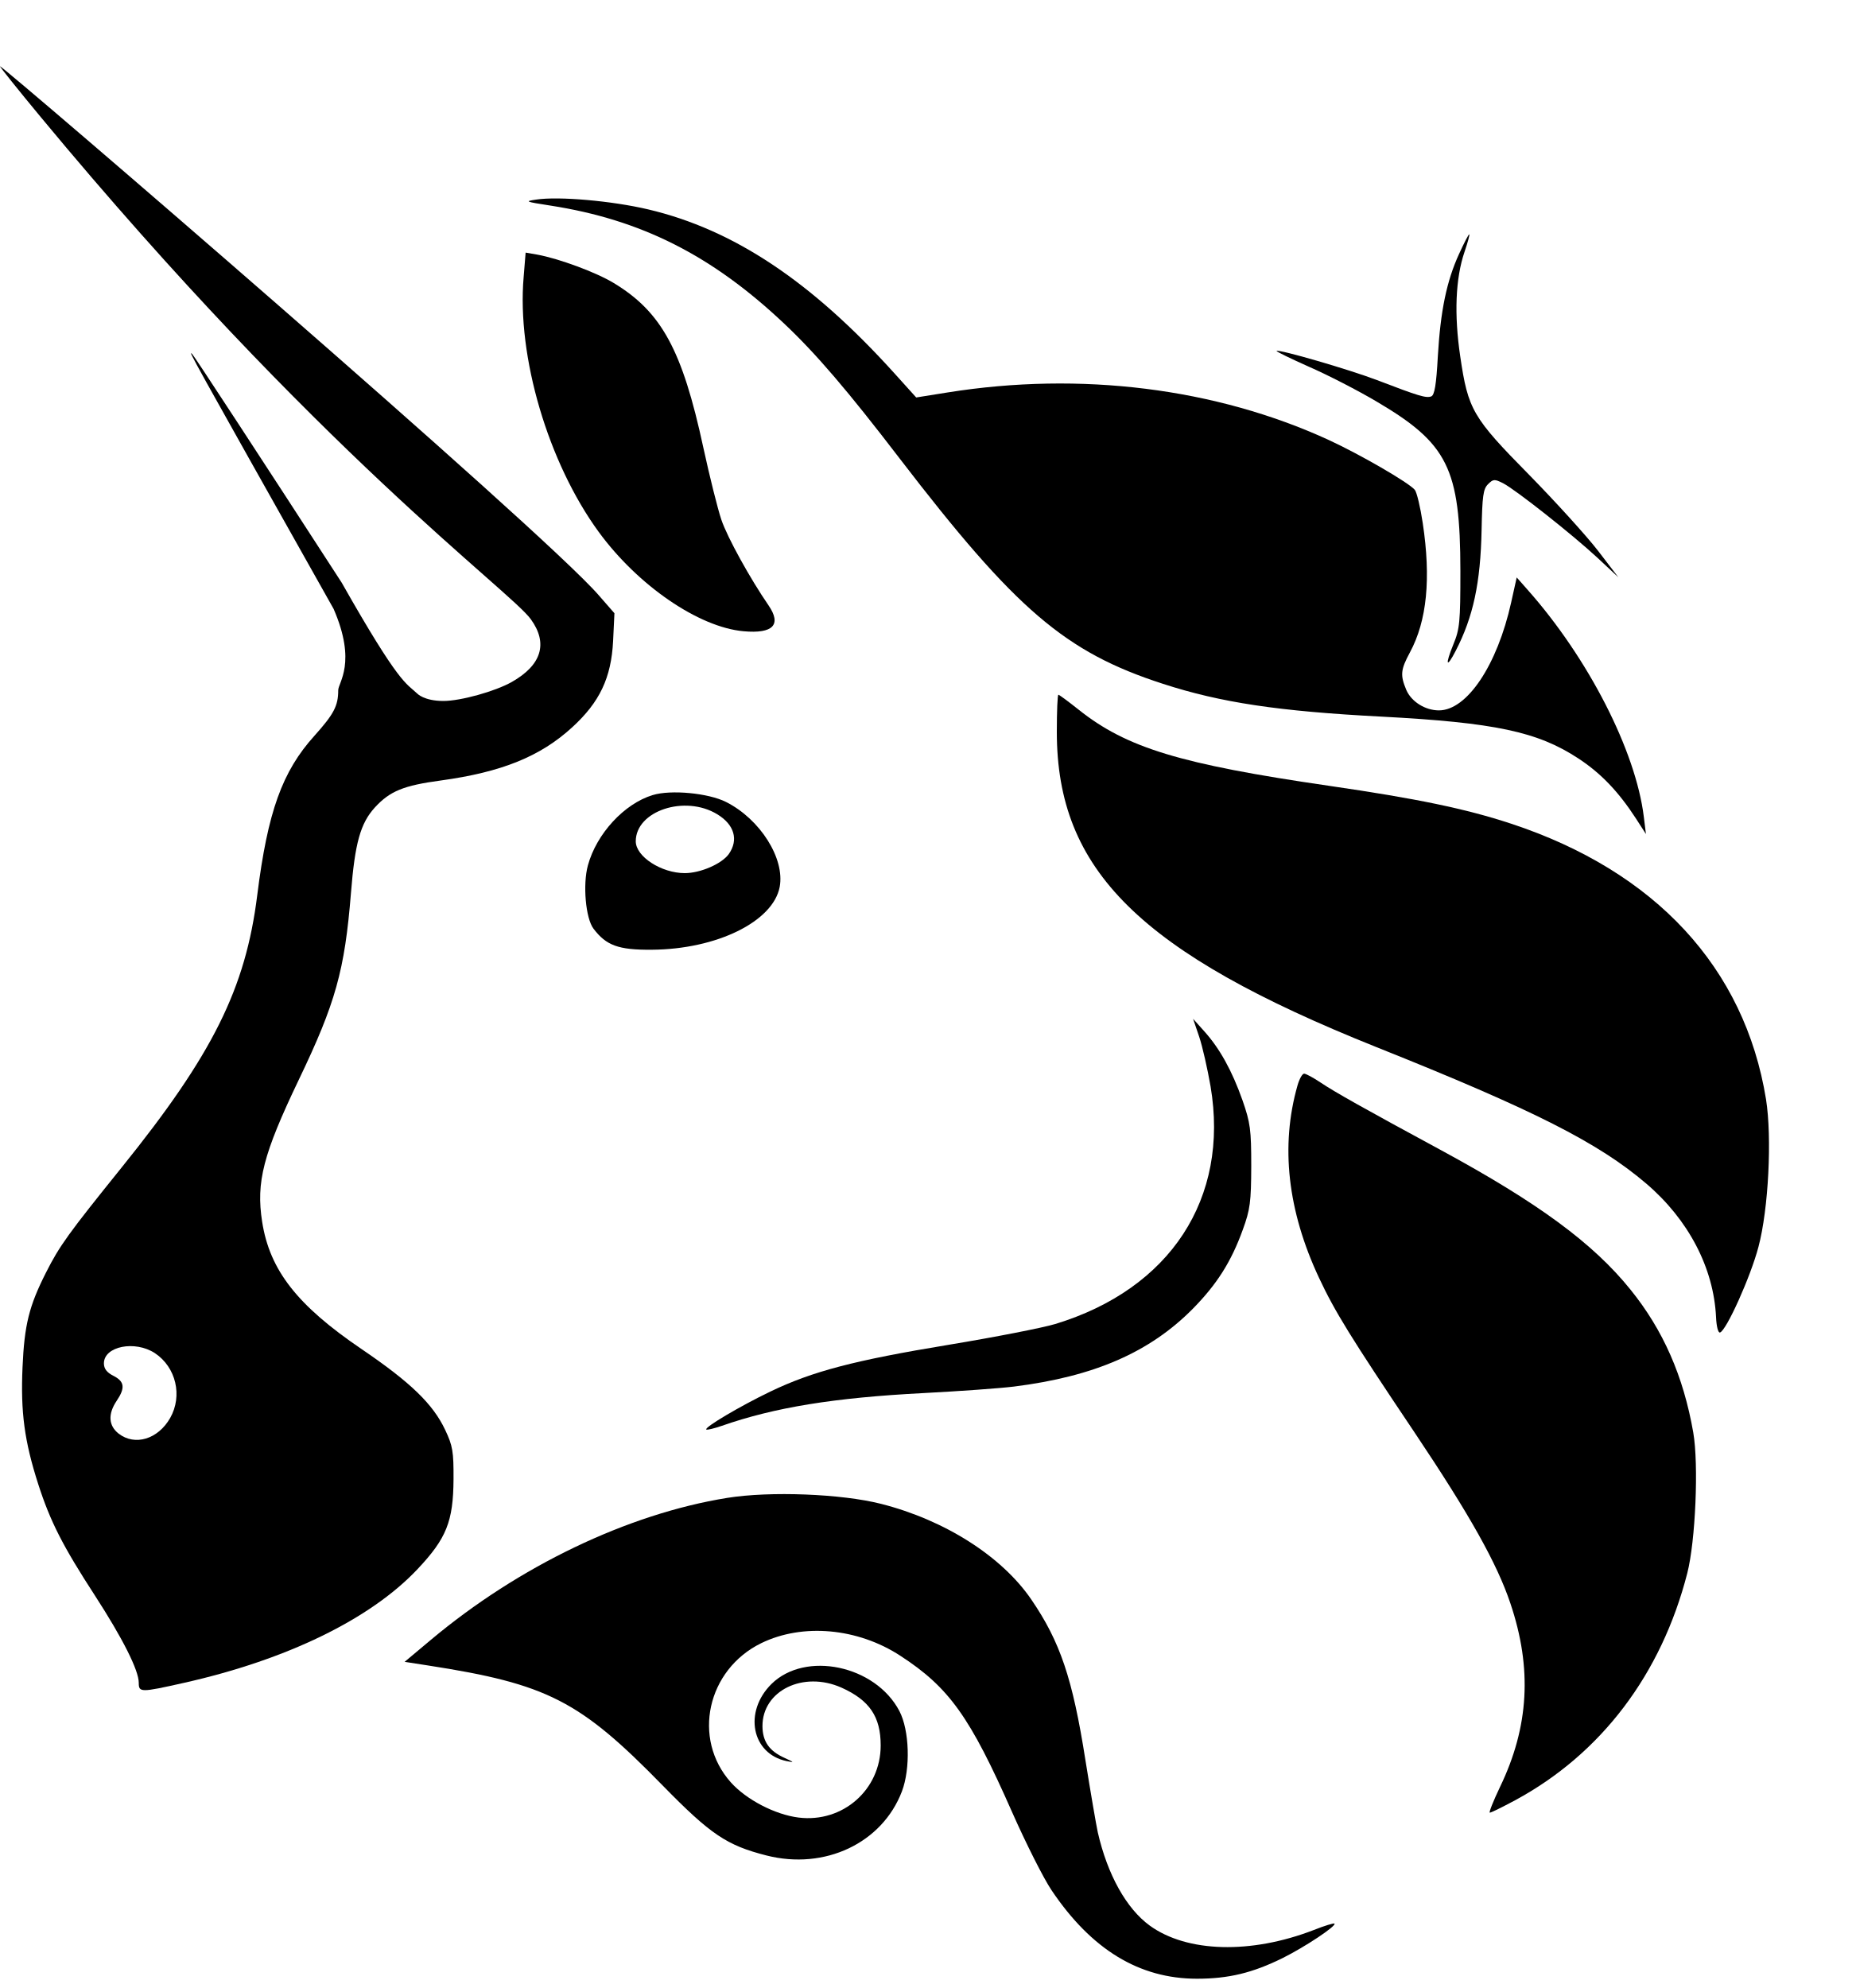
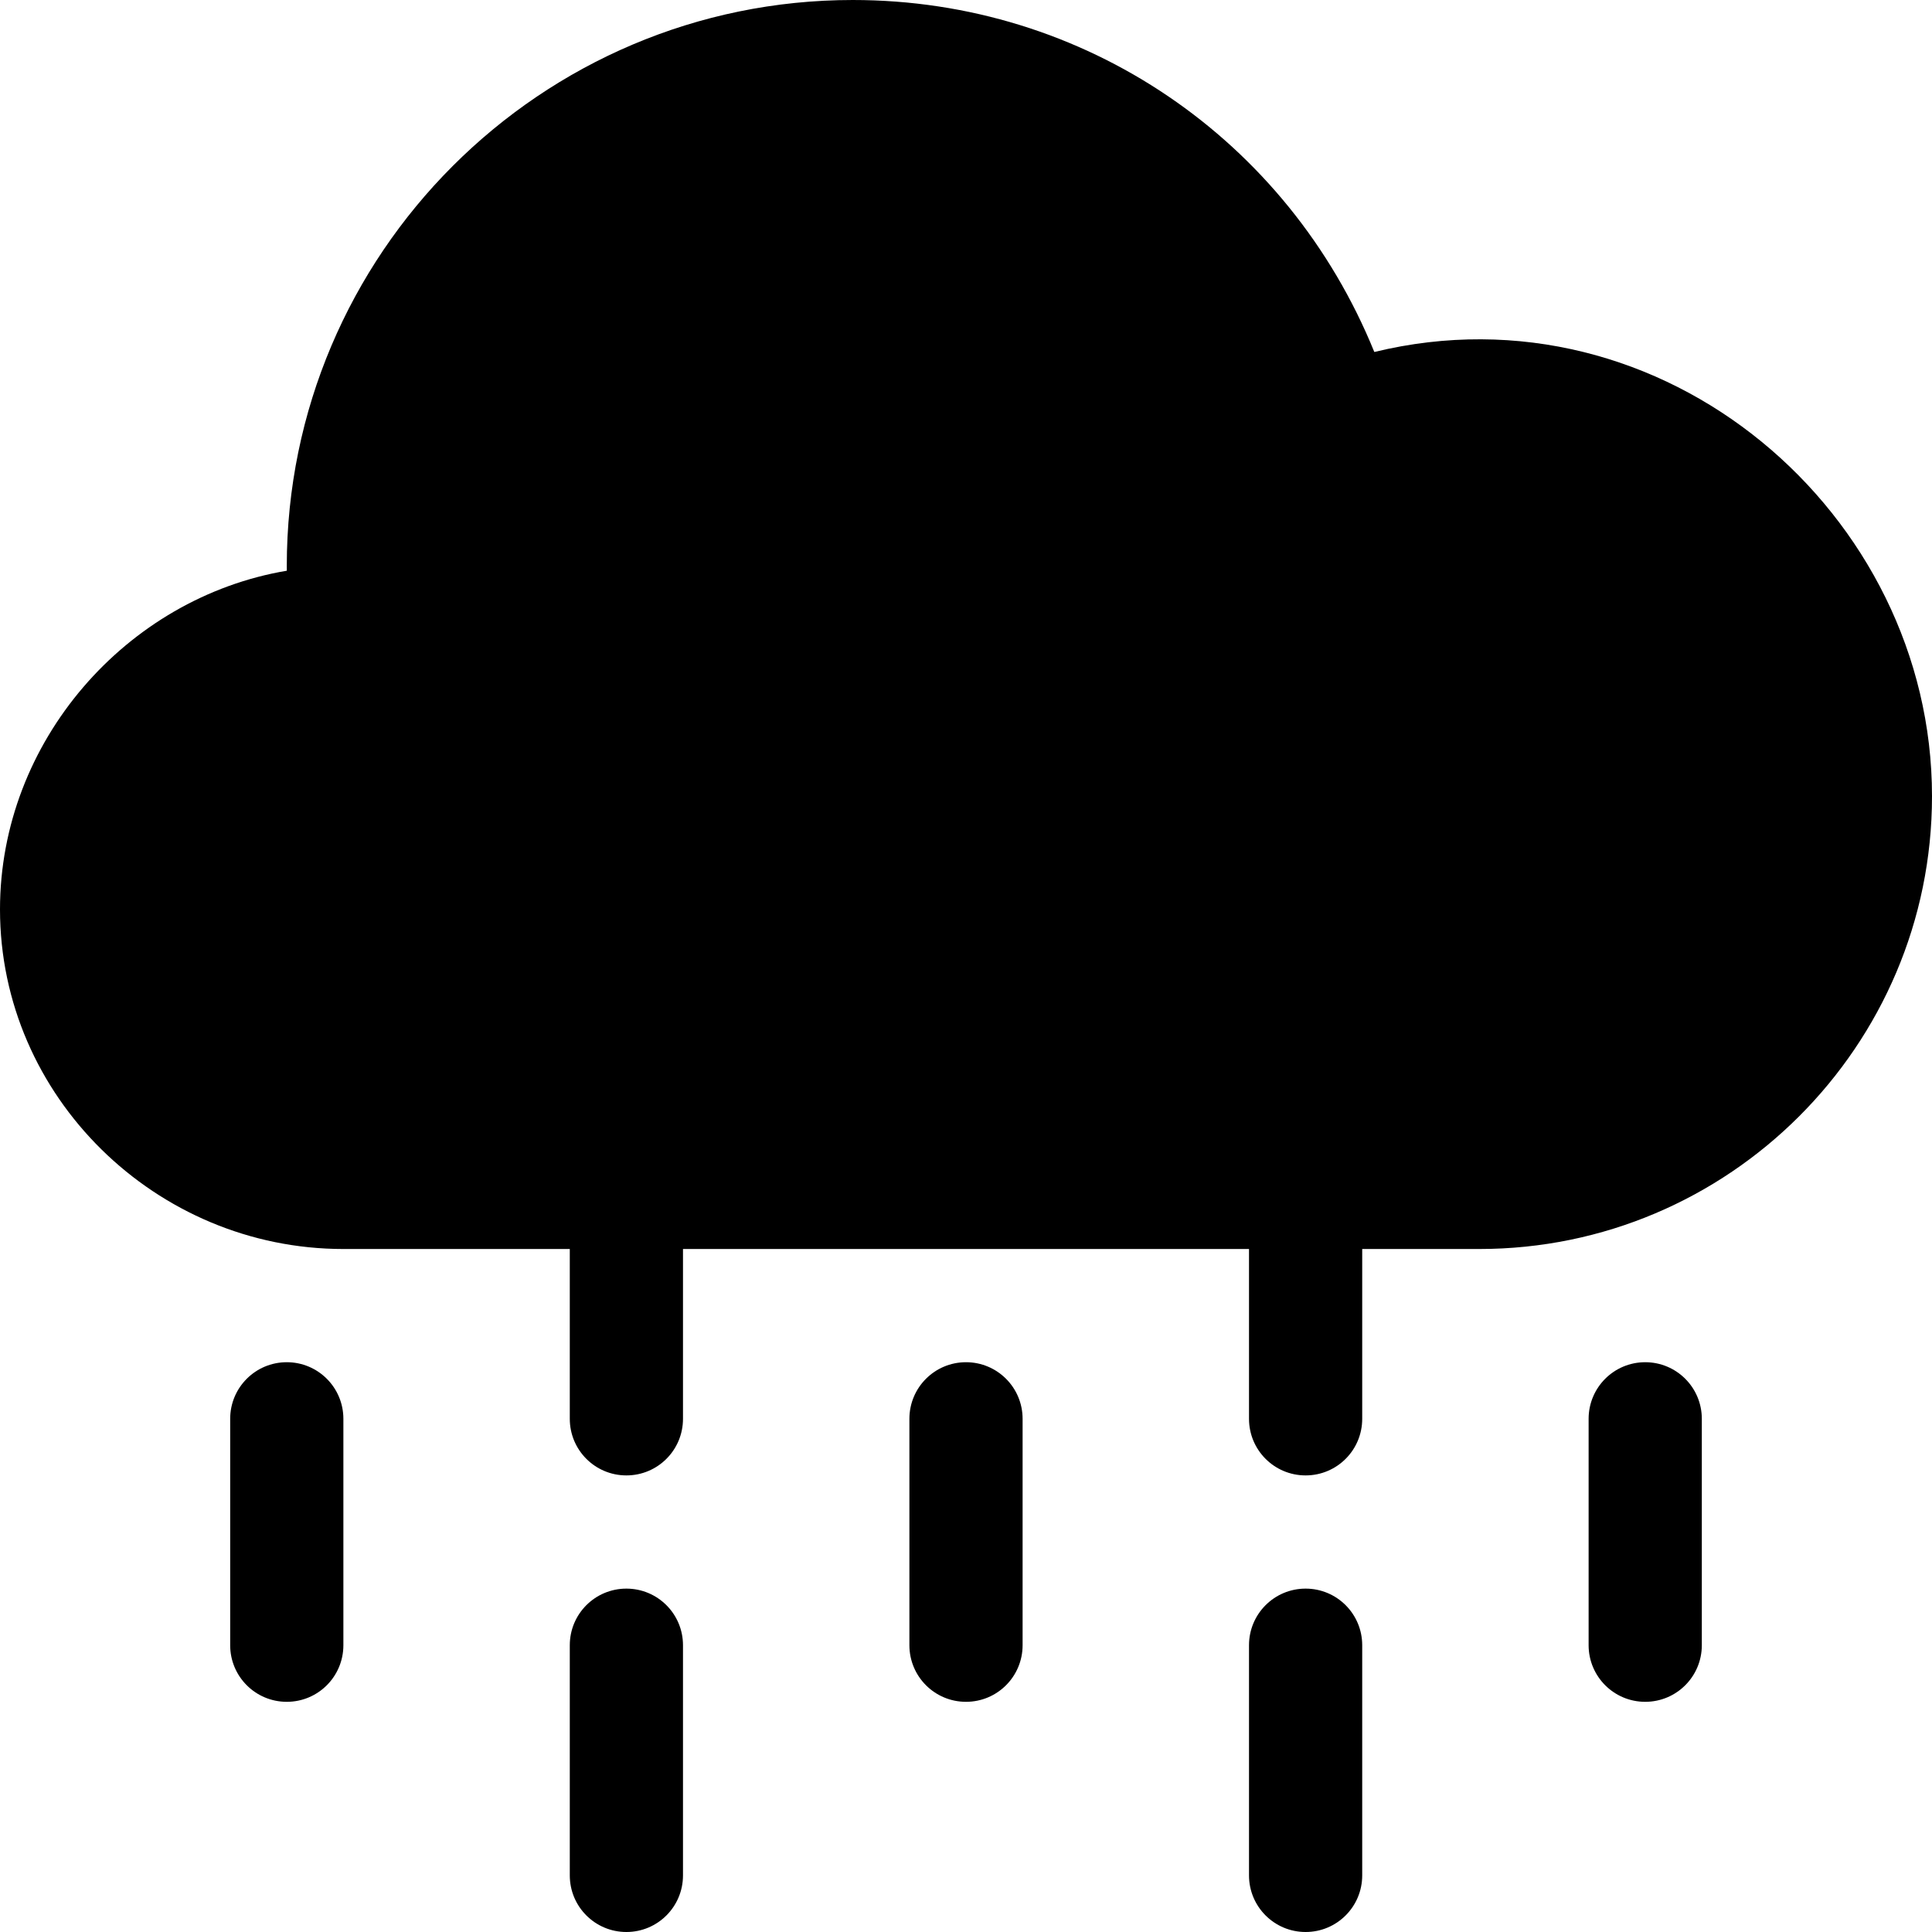
- <svg xmlns="http://www.w3.org/2000/svg" width="14" height="15" viewBox="0 0 14 15" fill="none">
-   <g style="mix-blend-mode:darken">
-     <path d="M4.152 1.551C3.964 1.522 3.956 1.519 4.045 1.506C4.214 1.48 4.615 1.515 4.891 1.58C5.535 1.732 6.121 2.122 6.747 2.815L6.913 2.999L7.151 2.961C8.153 2.801 9.172 2.928 10.024 3.319C10.259 3.427 10.629 3.641 10.675 3.696C10.69 3.714 10.717 3.827 10.735 3.947C10.798 4.365 10.767 4.684 10.638 4.923C10.568 5.053 10.564 5.094 10.611 5.206C10.649 5.294 10.753 5.36 10.857 5.36C11.069 5.36 11.297 5.019 11.402 4.546L11.444 4.357L11.527 4.451C11.983 4.965 12.342 5.665 12.403 6.163L12.419 6.293L12.343 6.175C12.211 5.972 12.078 5.833 11.908 5.722C11.602 5.521 11.279 5.452 10.422 5.407C9.648 5.367 9.21 5.301 8.776 5.16C8.037 4.921 7.665 4.602 6.787 3.458C6.397 2.949 6.157 2.668 5.917 2.442C5.372 1.927 4.837 1.657 4.152 1.551Z" fill="black" />
-     <path d="M10.849 2.686C10.869 2.346 10.915 2.121 11.009 1.916C11.046 1.835 11.08 1.768 11.086 1.768C11.091 1.768 11.075 1.828 11.05 1.901C10.982 2.101 10.971 2.373 11.018 2.69C11.077 3.092 11.111 3.15 11.539 3.584C11.739 3.788 11.972 4.045 12.057 4.155L12.211 4.356L12.057 4.212C11.869 4.037 11.436 3.695 11.341 3.646C11.277 3.614 11.267 3.614 11.228 3.653C11.191 3.689 11.184 3.743 11.179 3.999C11.171 4.398 11.116 4.654 10.984 4.91C10.913 5.048 10.902 5.019 10.966 4.862C11.014 4.746 11.019 4.694 11.019 4.308C11.018 3.533 10.925 3.346 10.382 3.027C10.245 2.946 10.018 2.829 9.878 2.768C9.739 2.706 9.628 2.652 9.632 2.648C9.647 2.633 10.177 2.787 10.39 2.868C10.708 2.99 10.76 3.005 10.799 2.991C10.824 2.981 10.837 2.906 10.849 2.686Z" fill="black" />
-     <path d="M4.517 4.013C4.136 3.491 3.899 2.69 3.951 2.091L3.966 1.906L4.053 1.921C4.217 1.951 4.498 2.055 4.63 2.135C4.991 2.353 5.148 2.64 5.307 3.378C5.354 3.594 5.415 3.839 5.443 3.922C5.488 4.055 5.66 4.366 5.799 4.568C5.899 4.714 5.833 4.783 5.611 4.763C5.272 4.733 4.813 4.418 4.517 4.013Z" fill="black" />
-     <path d="M10.386 7.901C8.602 7.187 7.974 6.567 7.974 5.522C7.974 5.368 7.979 5.242 7.986 5.242C7.992 5.242 8.061 5.293 8.139 5.355C8.501 5.643 8.906 5.766 10.027 5.929C10.688 6.025 11.059 6.102 11.402 6.215C12.49 6.574 13.164 7.302 13.325 8.294C13.371 8.583 13.344 9.123 13.268 9.408C13.209 9.633 13.026 10.039 12.978 10.054C12.964 10.059 12.951 10.008 12.948 9.938C12.93 9.566 12.74 9.203 12.422 8.931C12.06 8.622 11.575 8.376 10.386 7.901Z" fill="black" />
-     <path d="M9.134 8.197C9.111 8.065 9.073 7.896 9.048 7.822L9.002 7.687L9.087 7.782C9.204 7.912 9.296 8.079 9.375 8.302C9.434 8.472 9.441 8.522 9.441 8.798C9.44 9.069 9.433 9.126 9.377 9.279C9.29 9.52 9.182 9.69 9.001 9.874C8.675 10.204 8.256 10.386 7.651 10.462C7.546 10.475 7.24 10.497 6.971 10.511C6.292 10.546 5.845 10.619 5.444 10.759C5.386 10.779 5.335 10.791 5.329 10.786C5.313 10.77 5.587 10.608 5.812 10.5C6.13 10.347 6.447 10.264 7.157 10.147C7.508 10.089 7.87 10.018 7.962 9.99C8.83 9.726 9.277 9.043 9.134 8.197Z" fill="black" />
-     <path d="M9.952 9.641C9.715 9.135 9.66 8.646 9.79 8.19C9.804 8.141 9.826 8.101 9.84 8.101C9.853 8.101 9.909 8.131 9.964 8.168C10.073 8.241 10.292 8.364 10.876 8.68C11.604 9.075 12.02 9.38 12.302 9.73C12.549 10.035 12.702 10.384 12.776 10.808C12.818 11.049 12.793 11.628 12.731 11.87C12.535 12.634 12.08 13.234 11.431 13.584C11.336 13.635 11.251 13.677 11.241 13.677C11.232 13.678 11.267 13.59 11.318 13.483C11.537 13.029 11.562 12.588 11.396 12.097C11.295 11.796 11.089 11.429 10.673 10.808C10.189 10.087 10.071 9.895 9.952 9.641Z" fill="black" />
-     <path d="M3.25 12.374C3.913 11.818 4.736 11.423 5.487 11.302C5.81 11.25 6.349 11.271 6.648 11.347C7.128 11.469 7.558 11.742 7.781 12.068C7.999 12.387 8.093 12.664 8.19 13.282C8.229 13.525 8.271 13.77 8.283 13.825C8.356 14.145 8.499 14.401 8.675 14.529C8.956 14.733 9.439 14.746 9.914 14.562C9.994 14.53 10.064 14.509 10.069 14.514C10.086 14.531 9.847 14.69 9.678 14.774C9.451 14.886 9.271 14.93 9.031 14.93C8.596 14.93 8.235 14.71 7.934 14.262C7.874 14.173 7.741 13.909 7.637 13.674C7.319 12.953 7.162 12.733 6.793 12.493C6.471 12.283 6.056 12.246 5.744 12.398C5.335 12.598 5.22 13.118 5.514 13.448C5.631 13.579 5.848 13.692 6.026 13.714C6.359 13.755 6.645 13.504 6.645 13.17C6.645 12.953 6.561 12.829 6.35 12.734C6.061 12.605 5.752 12.756 5.753 13.025C5.754 13.14 5.804 13.212 5.92 13.264C5.994 13.298 5.996 13.3 5.935 13.288C5.671 13.233 5.609 12.916 5.821 12.706C6.077 12.454 6.605 12.565 6.786 12.91C6.862 13.055 6.871 13.343 6.805 13.517C6.656 13.907 6.223 14.112 5.783 14C5.484 13.924 5.362 13.842 5.001 13.473C4.374 12.831 4.131 12.706 3.227 12.566L3.053 12.539L3.25 12.374Z" fill="black" />
-     <path fill-rule="evenodd" clip-rule="evenodd" d="M0.308 0.884C2.402 3.41 3.845 4.452 4.005 4.672C4.137 4.854 4.087 5.018 3.861 5.146C3.735 5.217 3.475 5.289 3.346 5.289C3.199 5.289 3.148 5.233 3.148 5.233C3.063 5.153 3.015 5.167 2.578 4.396C1.972 3.46 1.464 2.684 1.45 2.671C1.418 2.641 1.419 2.642 2.517 4.594C2.694 5.001 2.552 5.15 2.552 5.208C2.552 5.326 2.519 5.388 2.373 5.551C2.129 5.821 2.02 6.125 1.941 6.754C1.853 7.459 1.605 7.957 0.917 8.81C0.515 9.309 0.449 9.4 0.347 9.602C0.219 9.855 0.184 9.997 0.17 10.316C0.155 10.655 0.184 10.873 0.288 11.197C0.379 11.48 0.474 11.666 0.717 12.04C0.926 12.363 1.047 12.603 1.047 12.697C1.047 12.771 1.061 12.771 1.386 12.698C2.163 12.524 2.794 12.217 3.149 11.841C3.369 11.608 3.42 11.48 3.422 11.161C3.423 10.953 3.416 10.909 3.359 10.789C3.267 10.594 3.099 10.431 2.728 10.179C2.243 9.85 2.035 9.584 1.978 9.219C1.931 8.919 1.986 8.708 2.254 8.148C2.532 7.569 2.601 7.322 2.648 6.739C2.678 6.362 2.719 6.213 2.828 6.093C2.942 5.969 3.044 5.927 3.326 5.889C3.785 5.826 4.077 5.708 4.317 5.488C4.525 5.298 4.612 5.114 4.626 4.837L4.636 4.627L4.519 4.493C4.098 4.004 0.026 0.5 0 0.5C-0.005 0.5 0.133 0.673 0.308 0.884ZM1.284 10.699C1.379 10.531 1.328 10.316 1.169 10.21C1.018 10.111 0.784 10.158 0.784 10.287C0.784 10.327 0.806 10.356 0.856 10.381C0.94 10.424 0.946 10.472 0.88 10.57C0.813 10.67 0.819 10.757 0.895 10.817C1.018 10.912 1.192 10.86 1.284 10.699Z" fill="black" />
-     <path fill-rule="evenodd" clip-rule="evenodd" d="M4.925 5.999C4.71 6.064 4.501 6.291 4.436 6.529C4.396 6.674 4.419 6.929 4.478 7.007C4.574 7.134 4.666 7.168 4.917 7.166C5.407 7.163 5.833 6.954 5.883 6.692C5.923 6.478 5.736 6.181 5.478 6.051C5.345 5.984 5.062 5.957 4.925 5.999ZM5.499 6.444C5.574 6.337 5.541 6.222 5.412 6.144C5.168 5.995 4.797 6.118 4.797 6.348C4.797 6.463 4.99 6.588 5.167 6.588C5.285 6.588 5.446 6.518 5.499 6.444Z" fill="black" />
+ <svg xmlns="http://www.w3.org/2000/svg" version="1.1" id="Capa_1" x="0px" y="0px" viewBox="0 0 512 512" style="enable-background:new 0 0 512 512;" xml:space="preserve">
+   <g>
+     <g>
+       <path d="M364.208,93.281C341.298,36.914,287.479,0,226,0C143.295,0,76,67.295,76,150c0,0.41,0,0.835,0.015,1.245    C33.49,158.408,0,196.483,0,241c0,49.629,41.371,90,91,90h60v45c0,8.291,6.709,15,15,15s15-6.709,15-15v-45h150v45    c0,8.291,6.709,15,15,15c8.291,0,15-6.709,15-15v-45h31c66.167,0,120-53.833,120-120C512,136.029,440.79,74.663,364.208,93.281z" />
+     </g>
  </g>
+   <g>
+     <g>
+       <path d="M76,361c-8.291,0-15,6.709-15,15v60c0,8.291,6.709,15,15,15s15-6.709,15-15v-60C91,367.709,84.291,361,76,361z" />
+     </g>
+   </g>
+   <g>
+     <g>
+       <path d="M166,421c-8.291,0-15,6.709-15,15v61c0,8.291,6.709,15,15,15s15-6.709,15-15v-61C181,427.709,174.291,421,166,421z" />
+     </g>
+   </g>
+   <g>
+     <g>
+       <path d="M256,361c-8.291,0-15,6.709-15,15v60c0,8.291,6.709,15,15,15s15-6.709,15-15v-60C271,367.709,264.291,361,256,361z" />
+     </g>
+   </g>
+   <g>
+     <g>
+       <path d="M346,421c-8.291,0-15,6.709-15,15v61c0,8.291,6.709,15,15,15c8.291,0,15-6.709,15-15v-61C361,427.709,354.291,421,346,421    z" />
+     </g>
+   </g>
+   <g>
+     <g>
+       <path d="M436,361c-8.291,0-15,6.709-15,15v60c0,8.291,6.709,15,15,15c8.291,0,15-6.709,15-15v-60C451,367.709,444.291,361,436,361    z" />
+     </g>
+   </g>
+   <g>
+ </g>
+   <g>
+ </g>
+   <g>
+ </g>
+   <g>
+ </g>
+   <g>
+ </g>
+   <g>
+ </g>
+   <g>
+ </g>
+   <g>
+ </g>
+   <g>
+ </g>
+   <g>
+ </g>
+   <g>
+ </g>
+   <g>
+ </g>
+   <g>
+ </g>
+   <g>
+ </g>
+   <g>
+ </g>
</svg>
